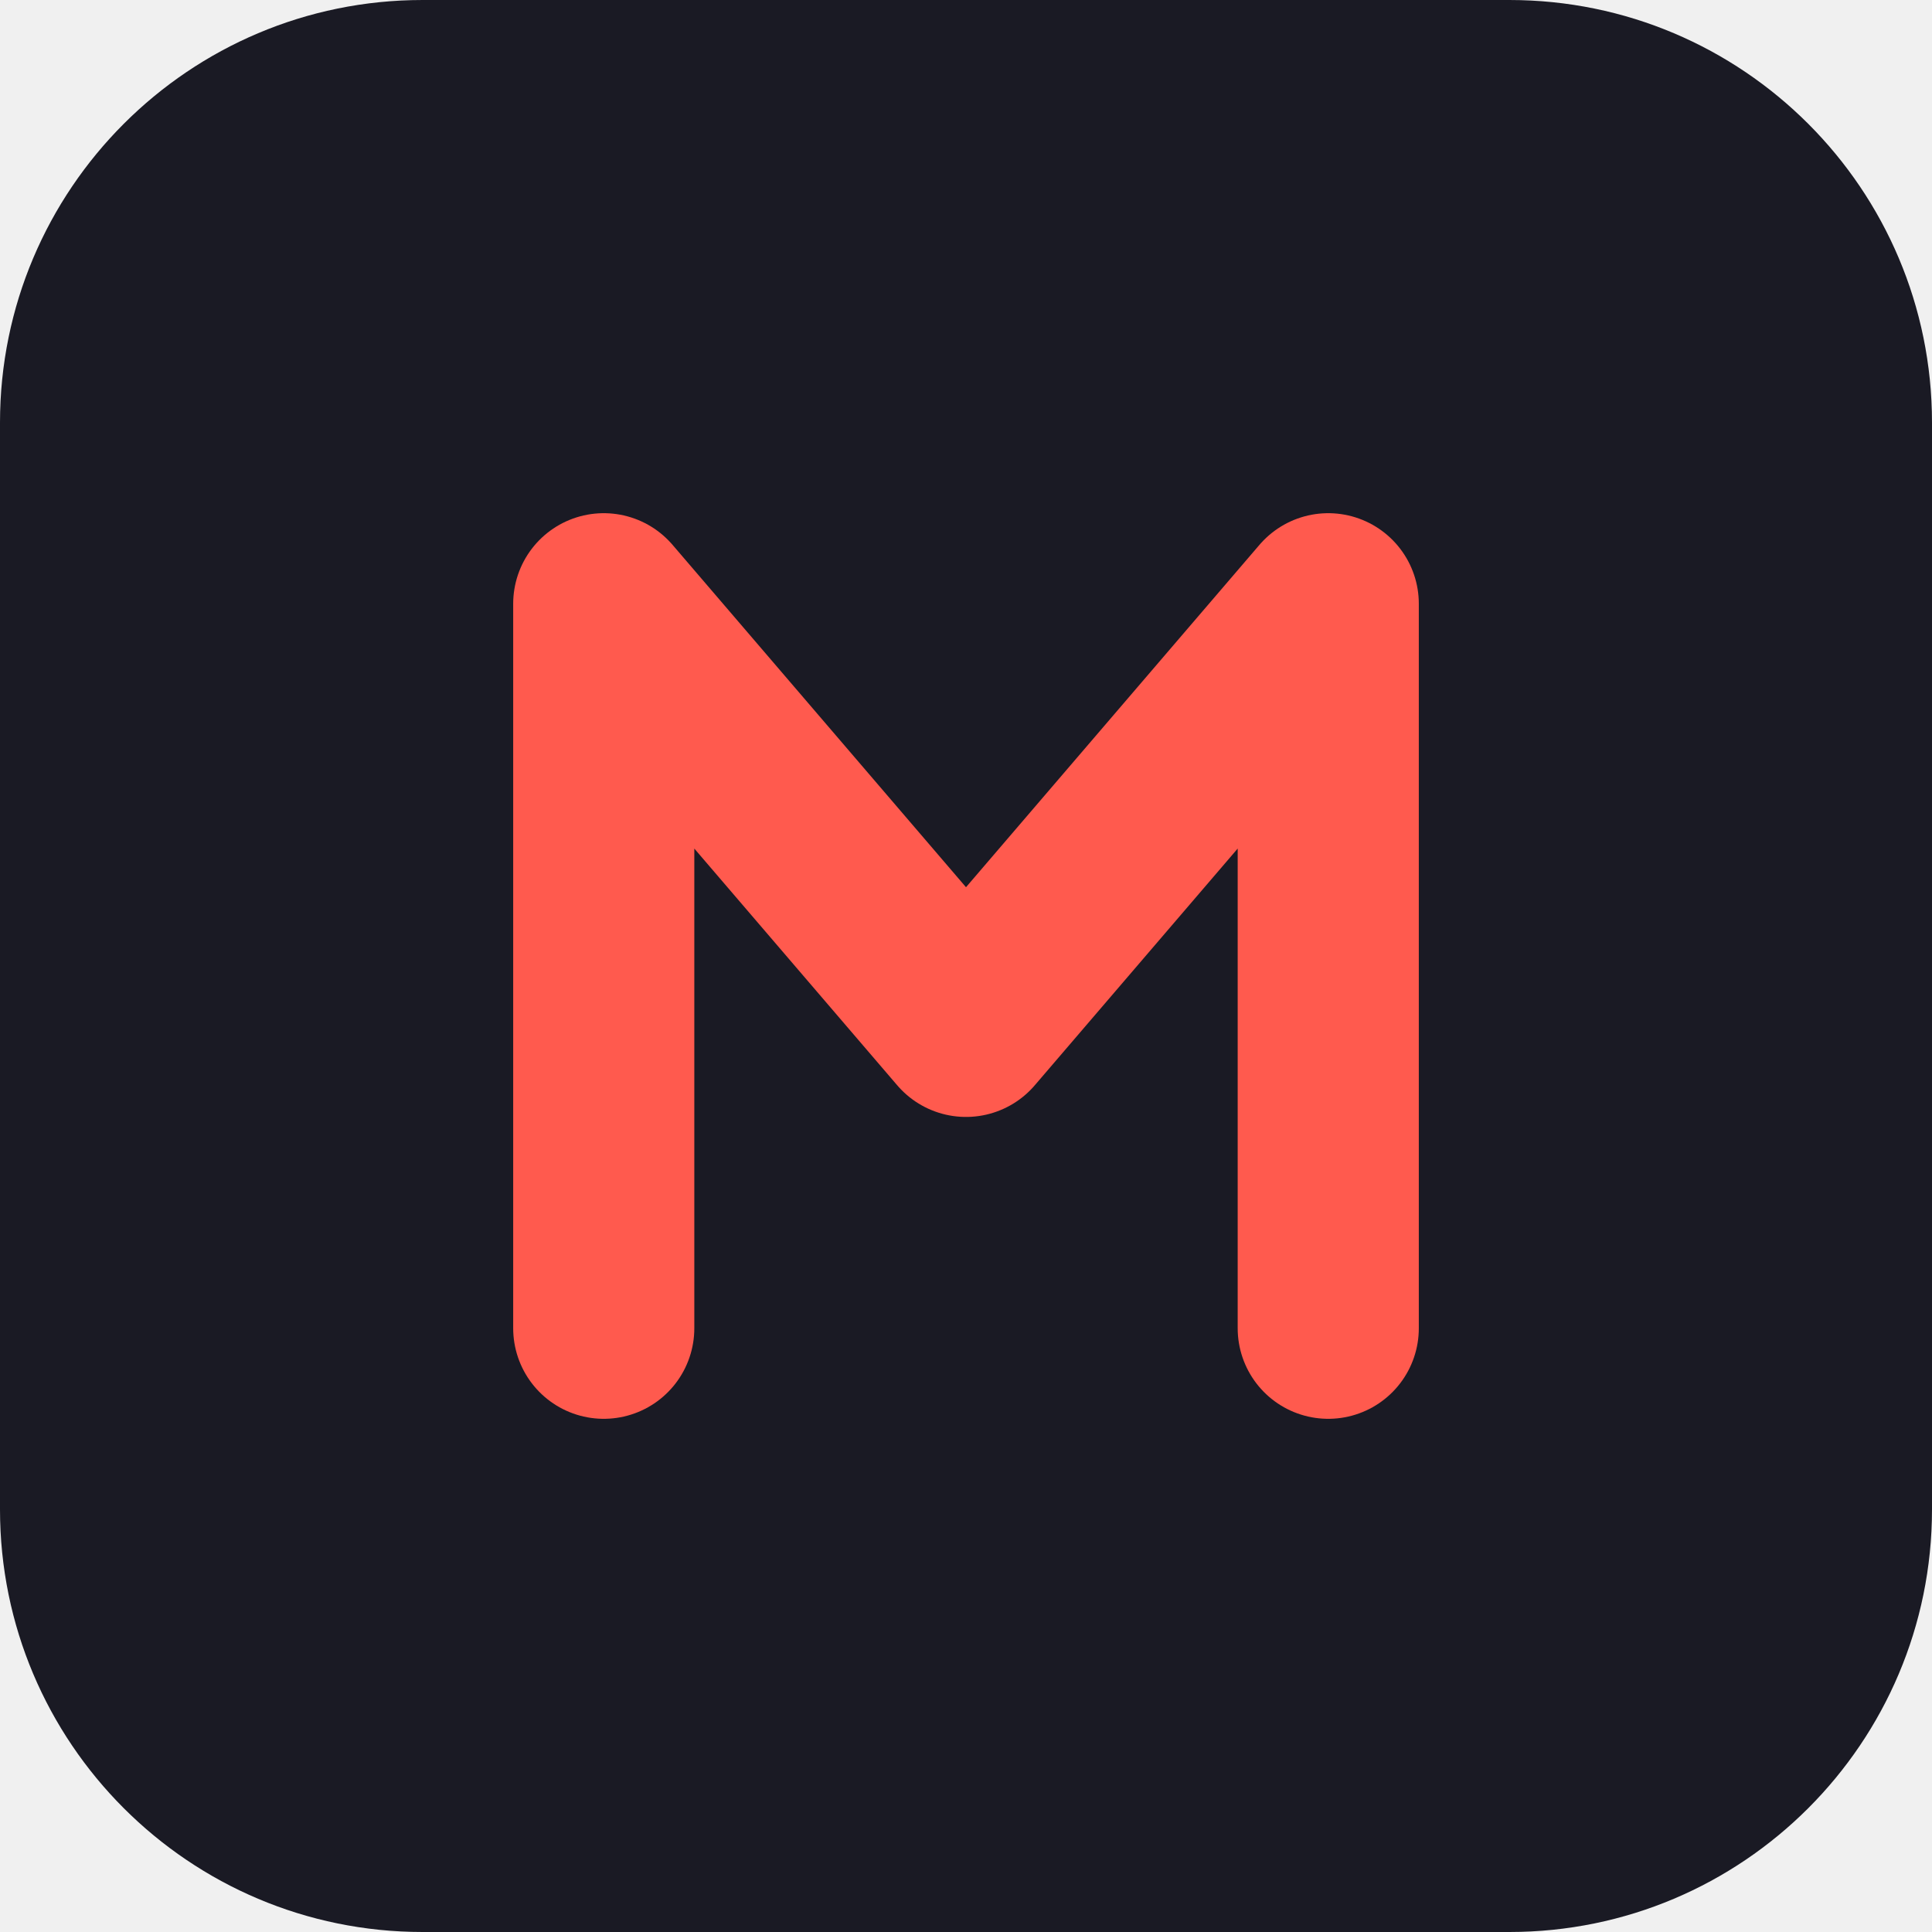
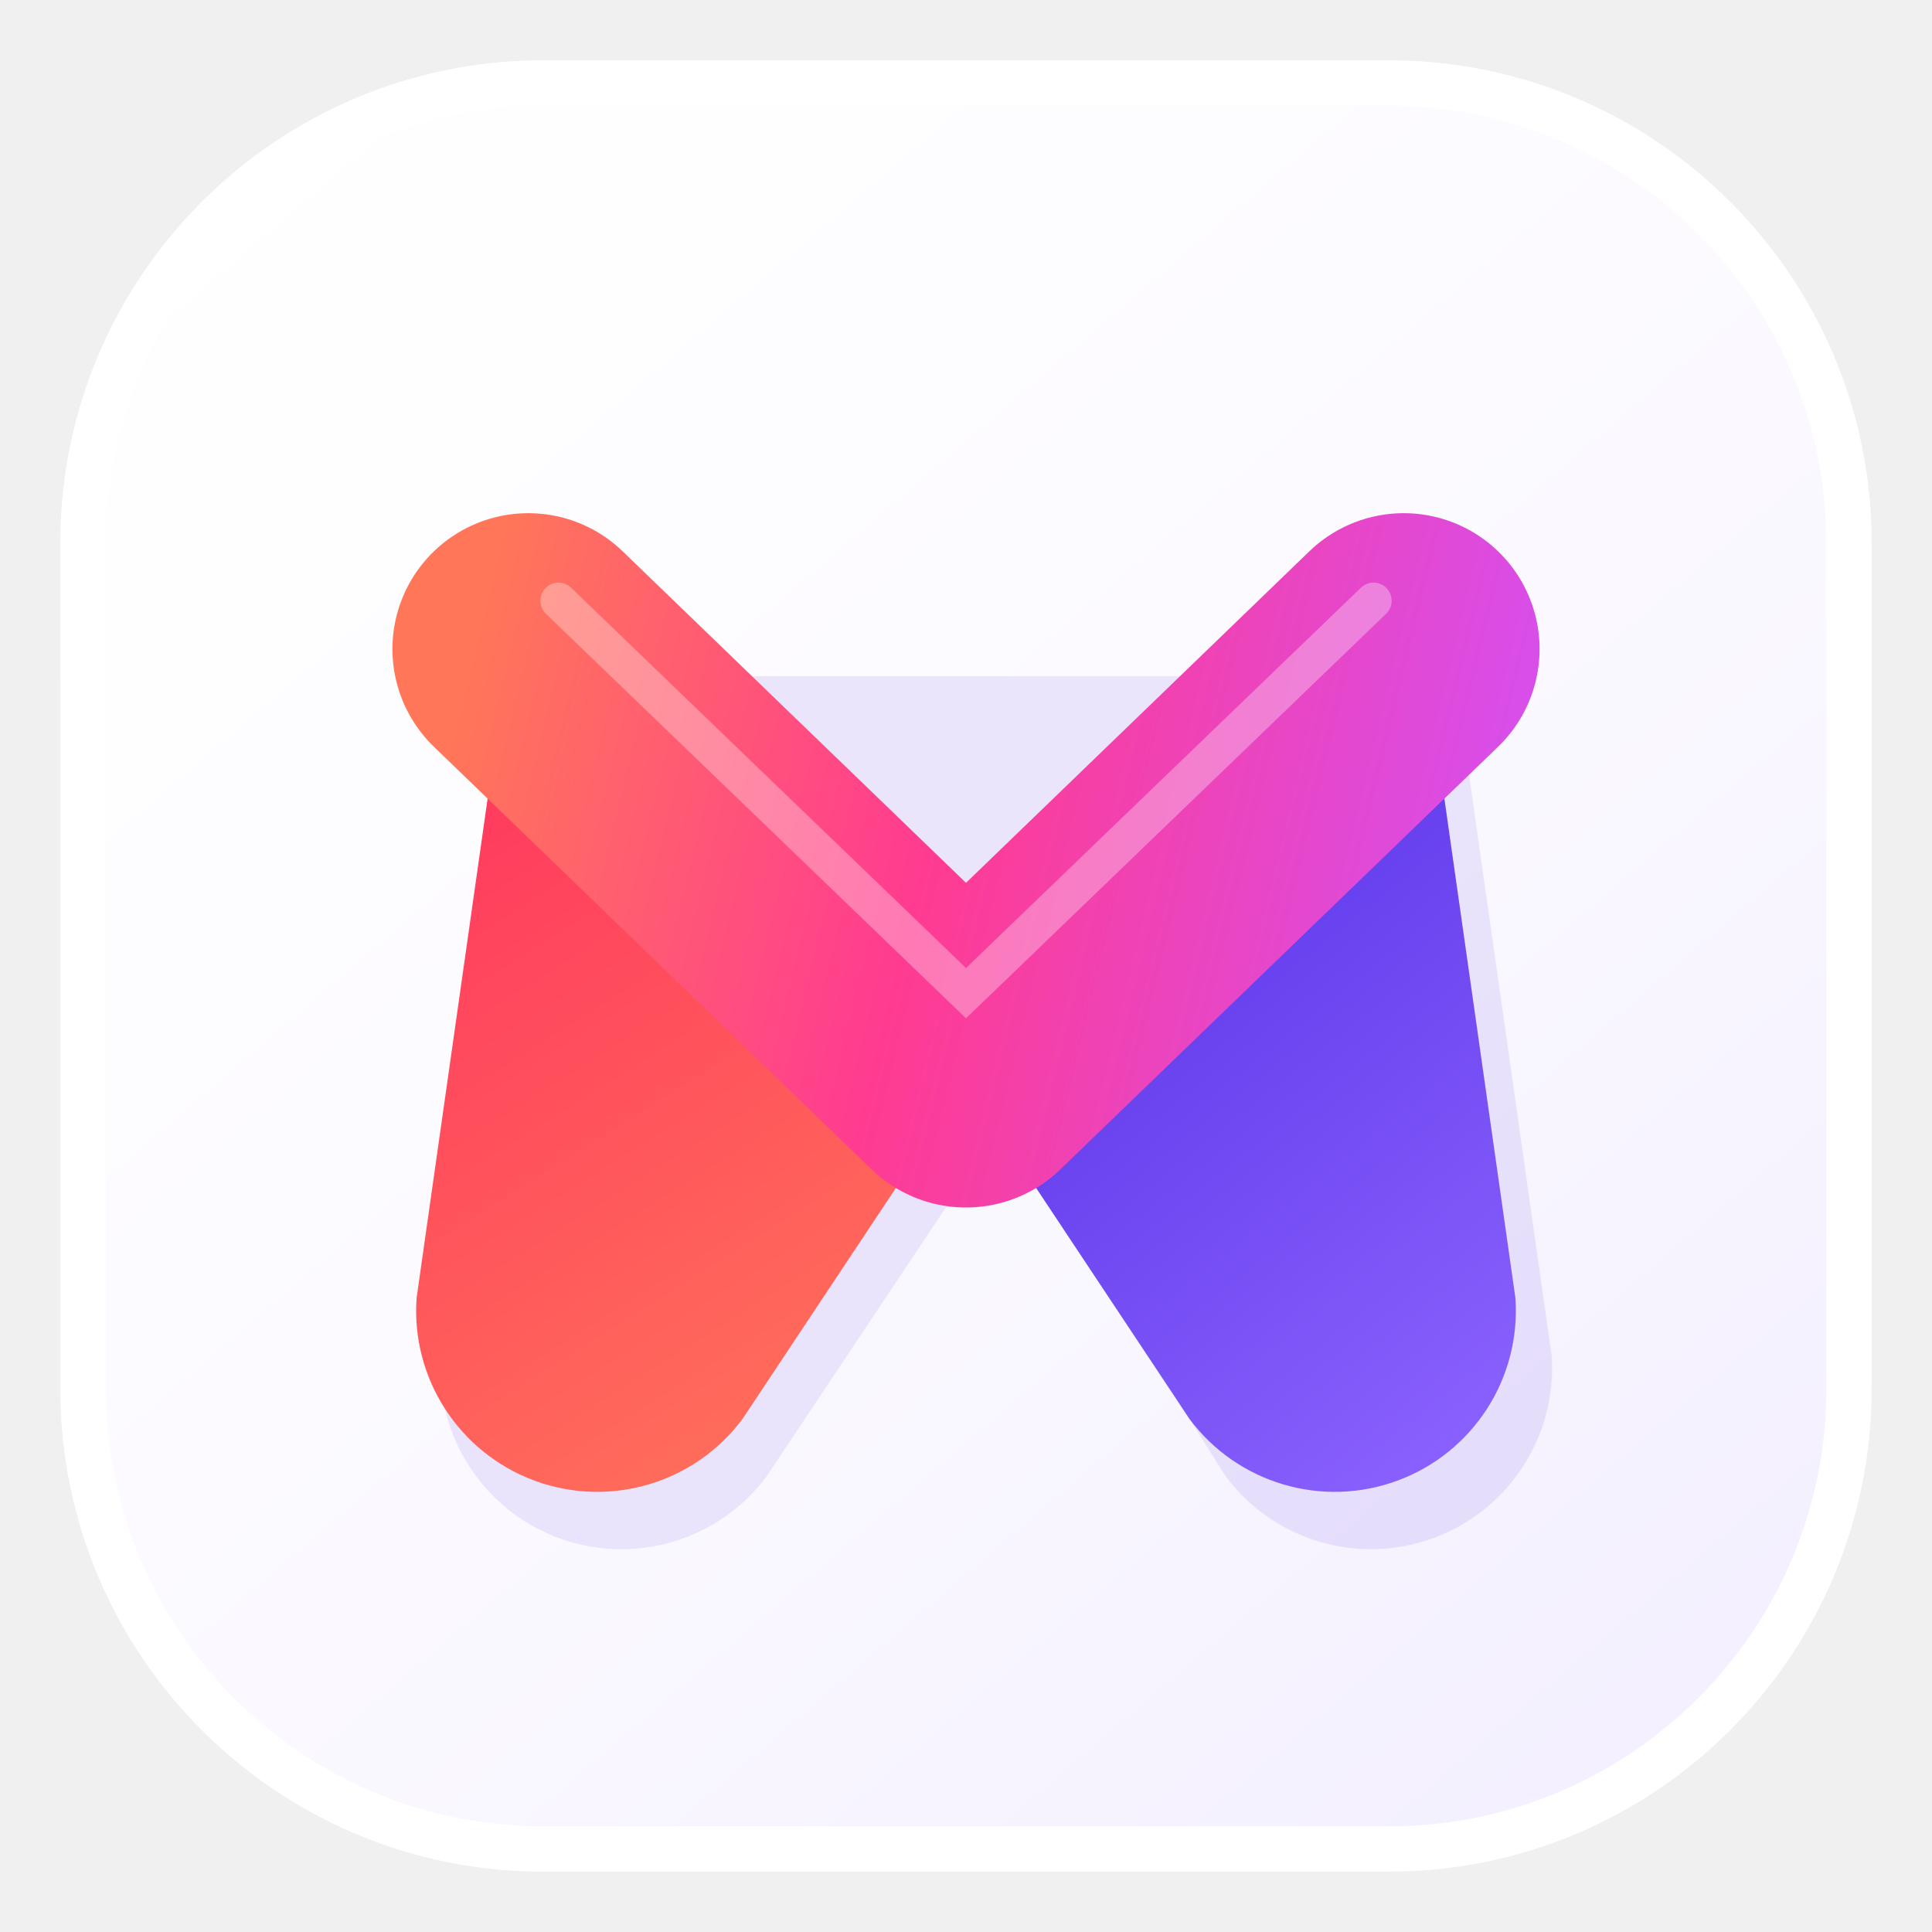
<svg xmlns="http://www.w3.org/2000/svg" viewBox="0 0 64 64">
-   <rect width="64" height="64" rx="14" fill="#1a1a24" />
-   <path d="M20 44V20l12 14 12-14v24" fill="none" stroke="#ff5a4e" stroke-width="6" stroke-linecap="round" stroke-linejoin="round" />
+   <defs>
+     <linearGradient id="tile" x1="8" y1="4" x2="56" y2="60" gradientUnits="userSpaceOnUse">
+       <stop stop-color="#ffffff" />
+       <stop offset="0.55" stop-color="#fbf9ff" />
+       <stop offset="1" stop-color="#f3efff" />
+     </linearGradient>
+     <linearGradient id="left" x1="14" y1="22" x2="31" y2="49" gradientUnits="userSpaceOnUse">
+       <stop stop-color="#ff315f" />
+       <stop offset="1" stop-color="#ff7659" />
+     </linearGradient>
+     <linearGradient id="right" x1="34" y1="29" x2="50" y2="49" gradientUnits="userSpaceOnUse">
+       <stop stop-color="#5a35e8" />
+       <stop offset="1" stop-color="#8d64ff" />
+     </linearGradient>
+     <linearGradient id="ribbon" x1="16" y1="20" x2="49" y2="28" gradientUnits="userSpaceOnUse">
+       <stop stop-color="#ff7659" />
+       <stop offset="0.48" stop-color="#ff3b91" />
+       <stop offset="1" stop-color="#d94de8" />
+     </linearGradient>
+   </defs>
+   <rect x="2" y="2" width="60" height="60" rx="16" fill="url(#tile)" />
+   <rect x="2.75" y="2.75" width="58.5" height="58.5" rx="15.25" fill="none" stroke="#ffffff" stroke-width="1.5" />
+   <g>
+     <path d="M17.8 22.4 14.6 44.9a6 6 0 0 0 10.8 4l7.8-11.7 7.4 11.7a6 6 0 0 0 10.8-4l-3.2-22.5" fill="#6844dc" opacity="0.12" />
+     <path d="M17 20.5 13.8 43a6 6 0 0 0 10.8 4l8.1-12.2Z" fill="url(#left)" />
+     <path d="m47 20.5 3.2 22.5a6 6 0 0 1-10.8 4l-8.1-12.2Z" fill="url(#right)" />
+     <path d="m17.5 21.5 14.5 14 14.5-14" fill="none" stroke="url(#ribbon)" stroke-width="9" stroke-linecap="round" stroke-linejoin="round" />
+     <path d="m18.5 19.9 13.5 13 13.5-13" fill="none" stroke="#ffffff" stroke-opacity="0.32" stroke-width="1.2" stroke-linecap="round" />
+   </g>
</svg>
